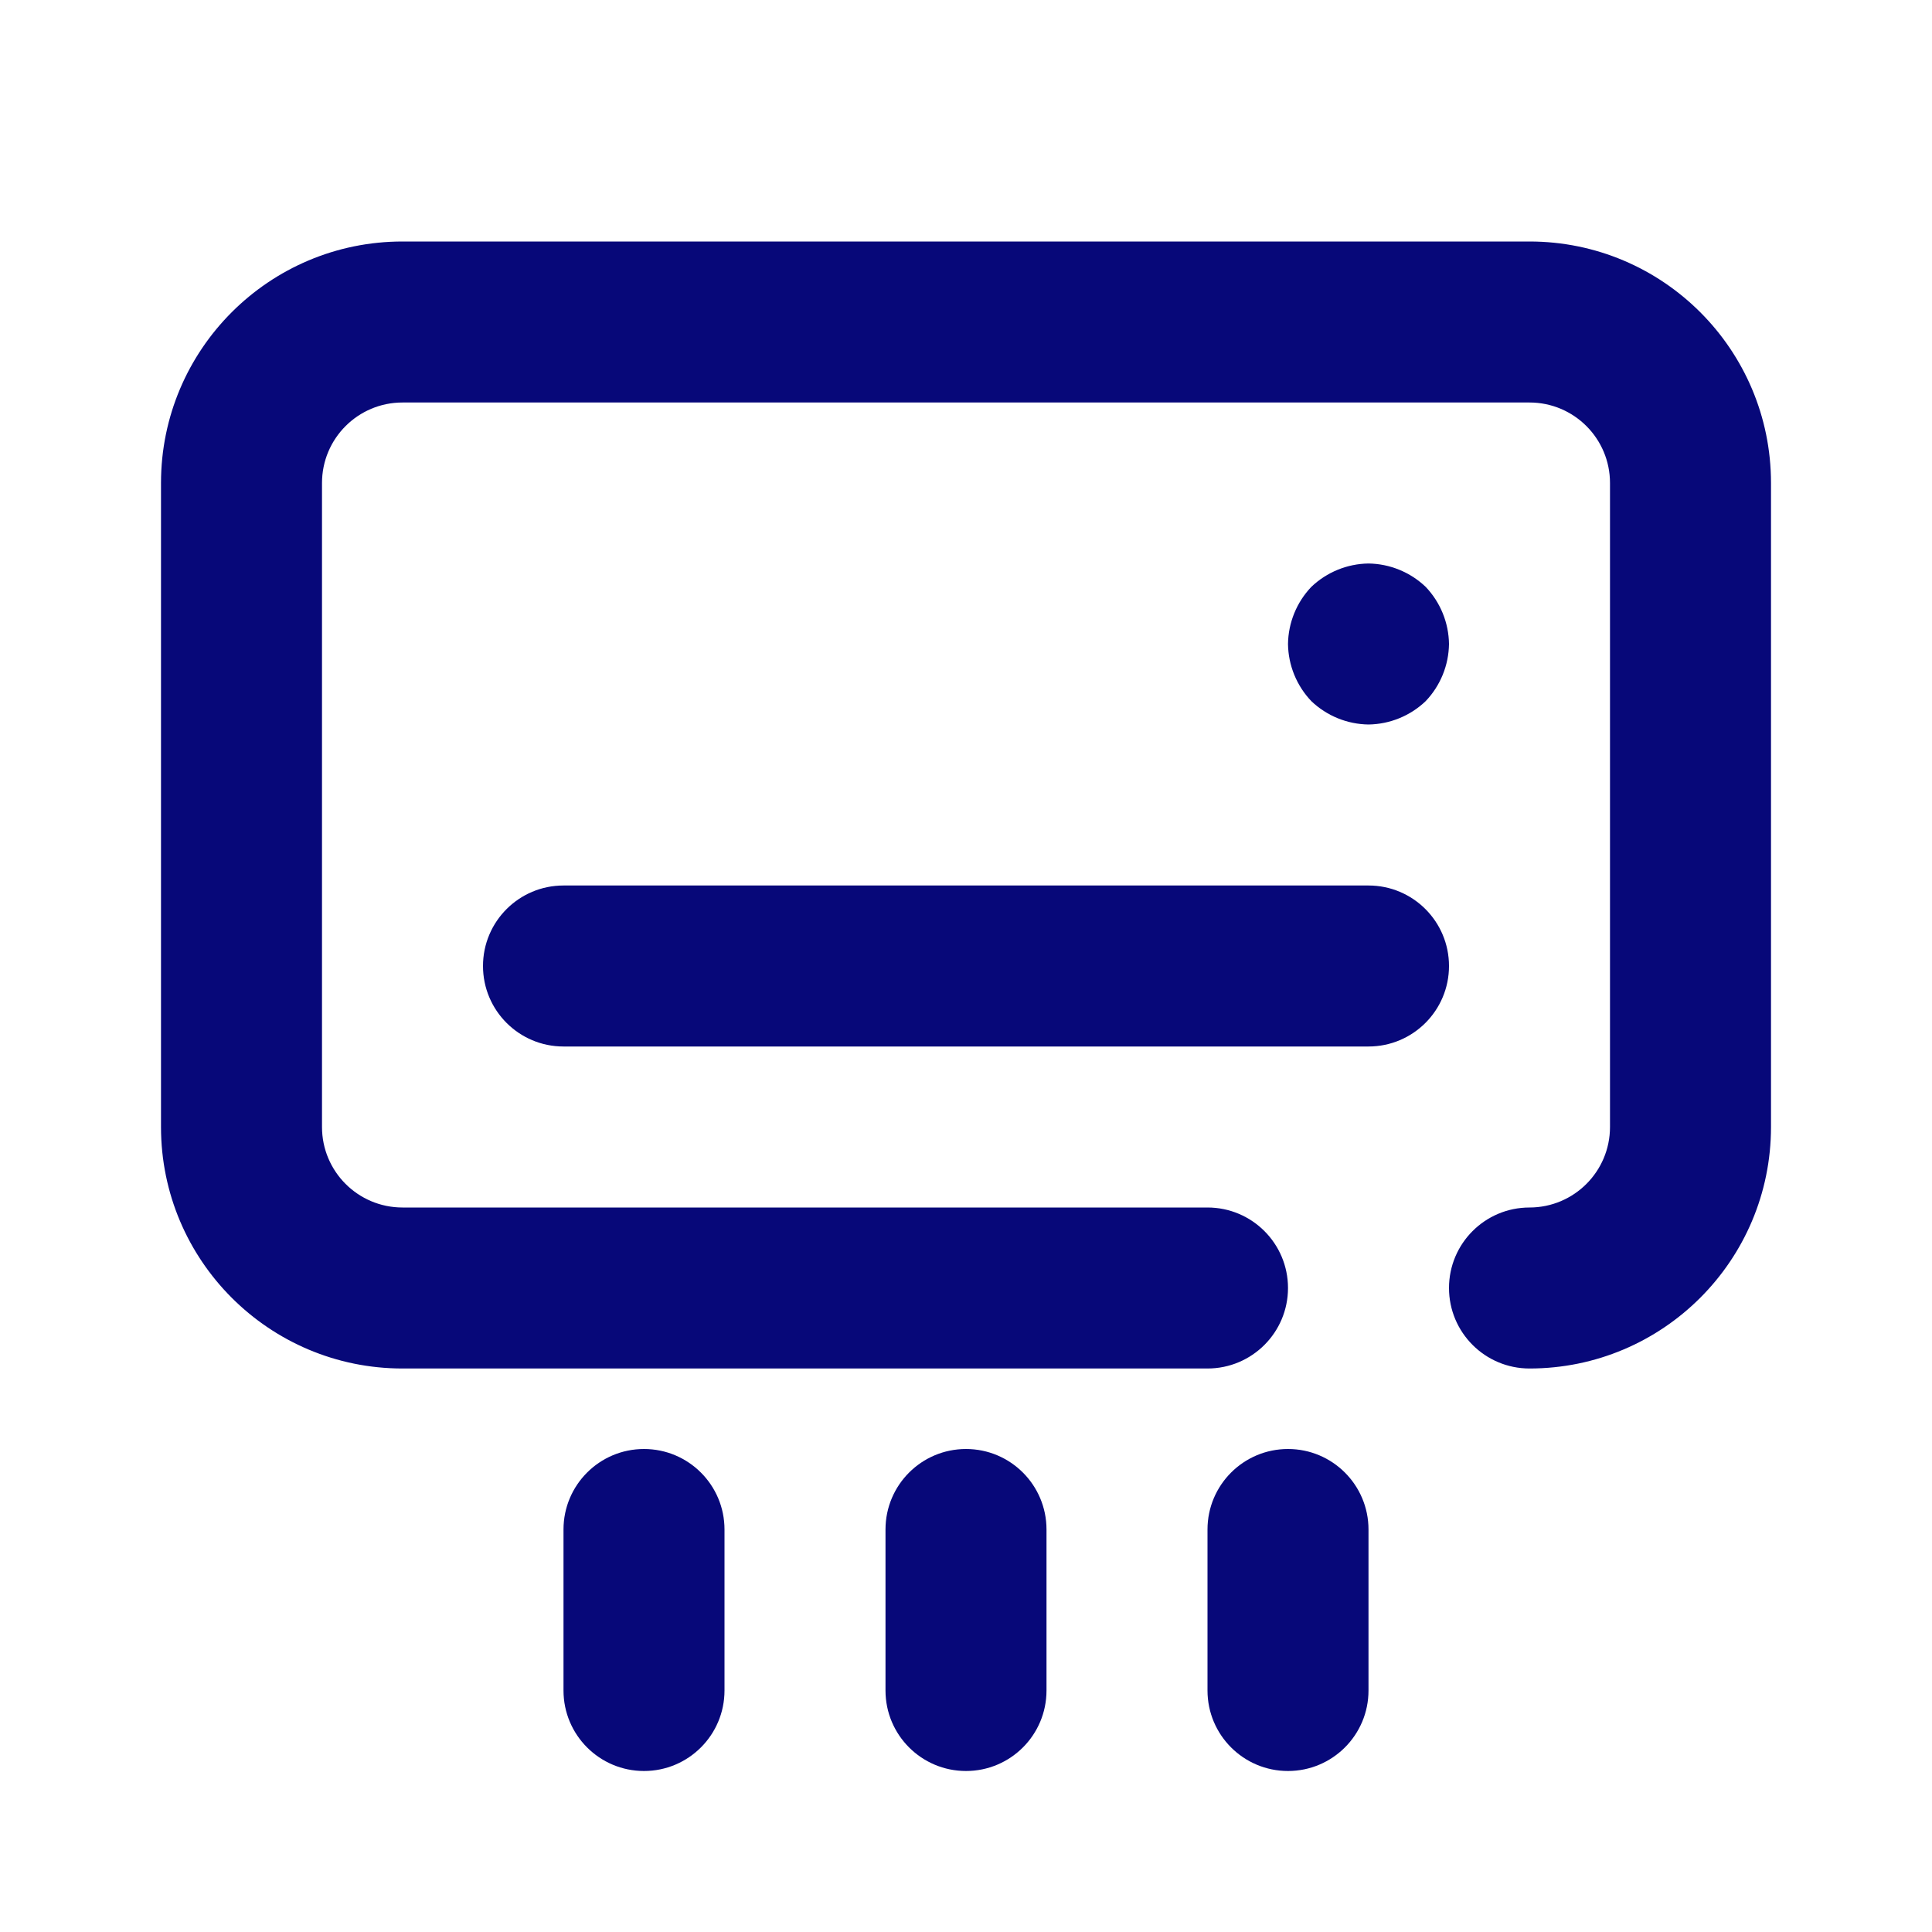
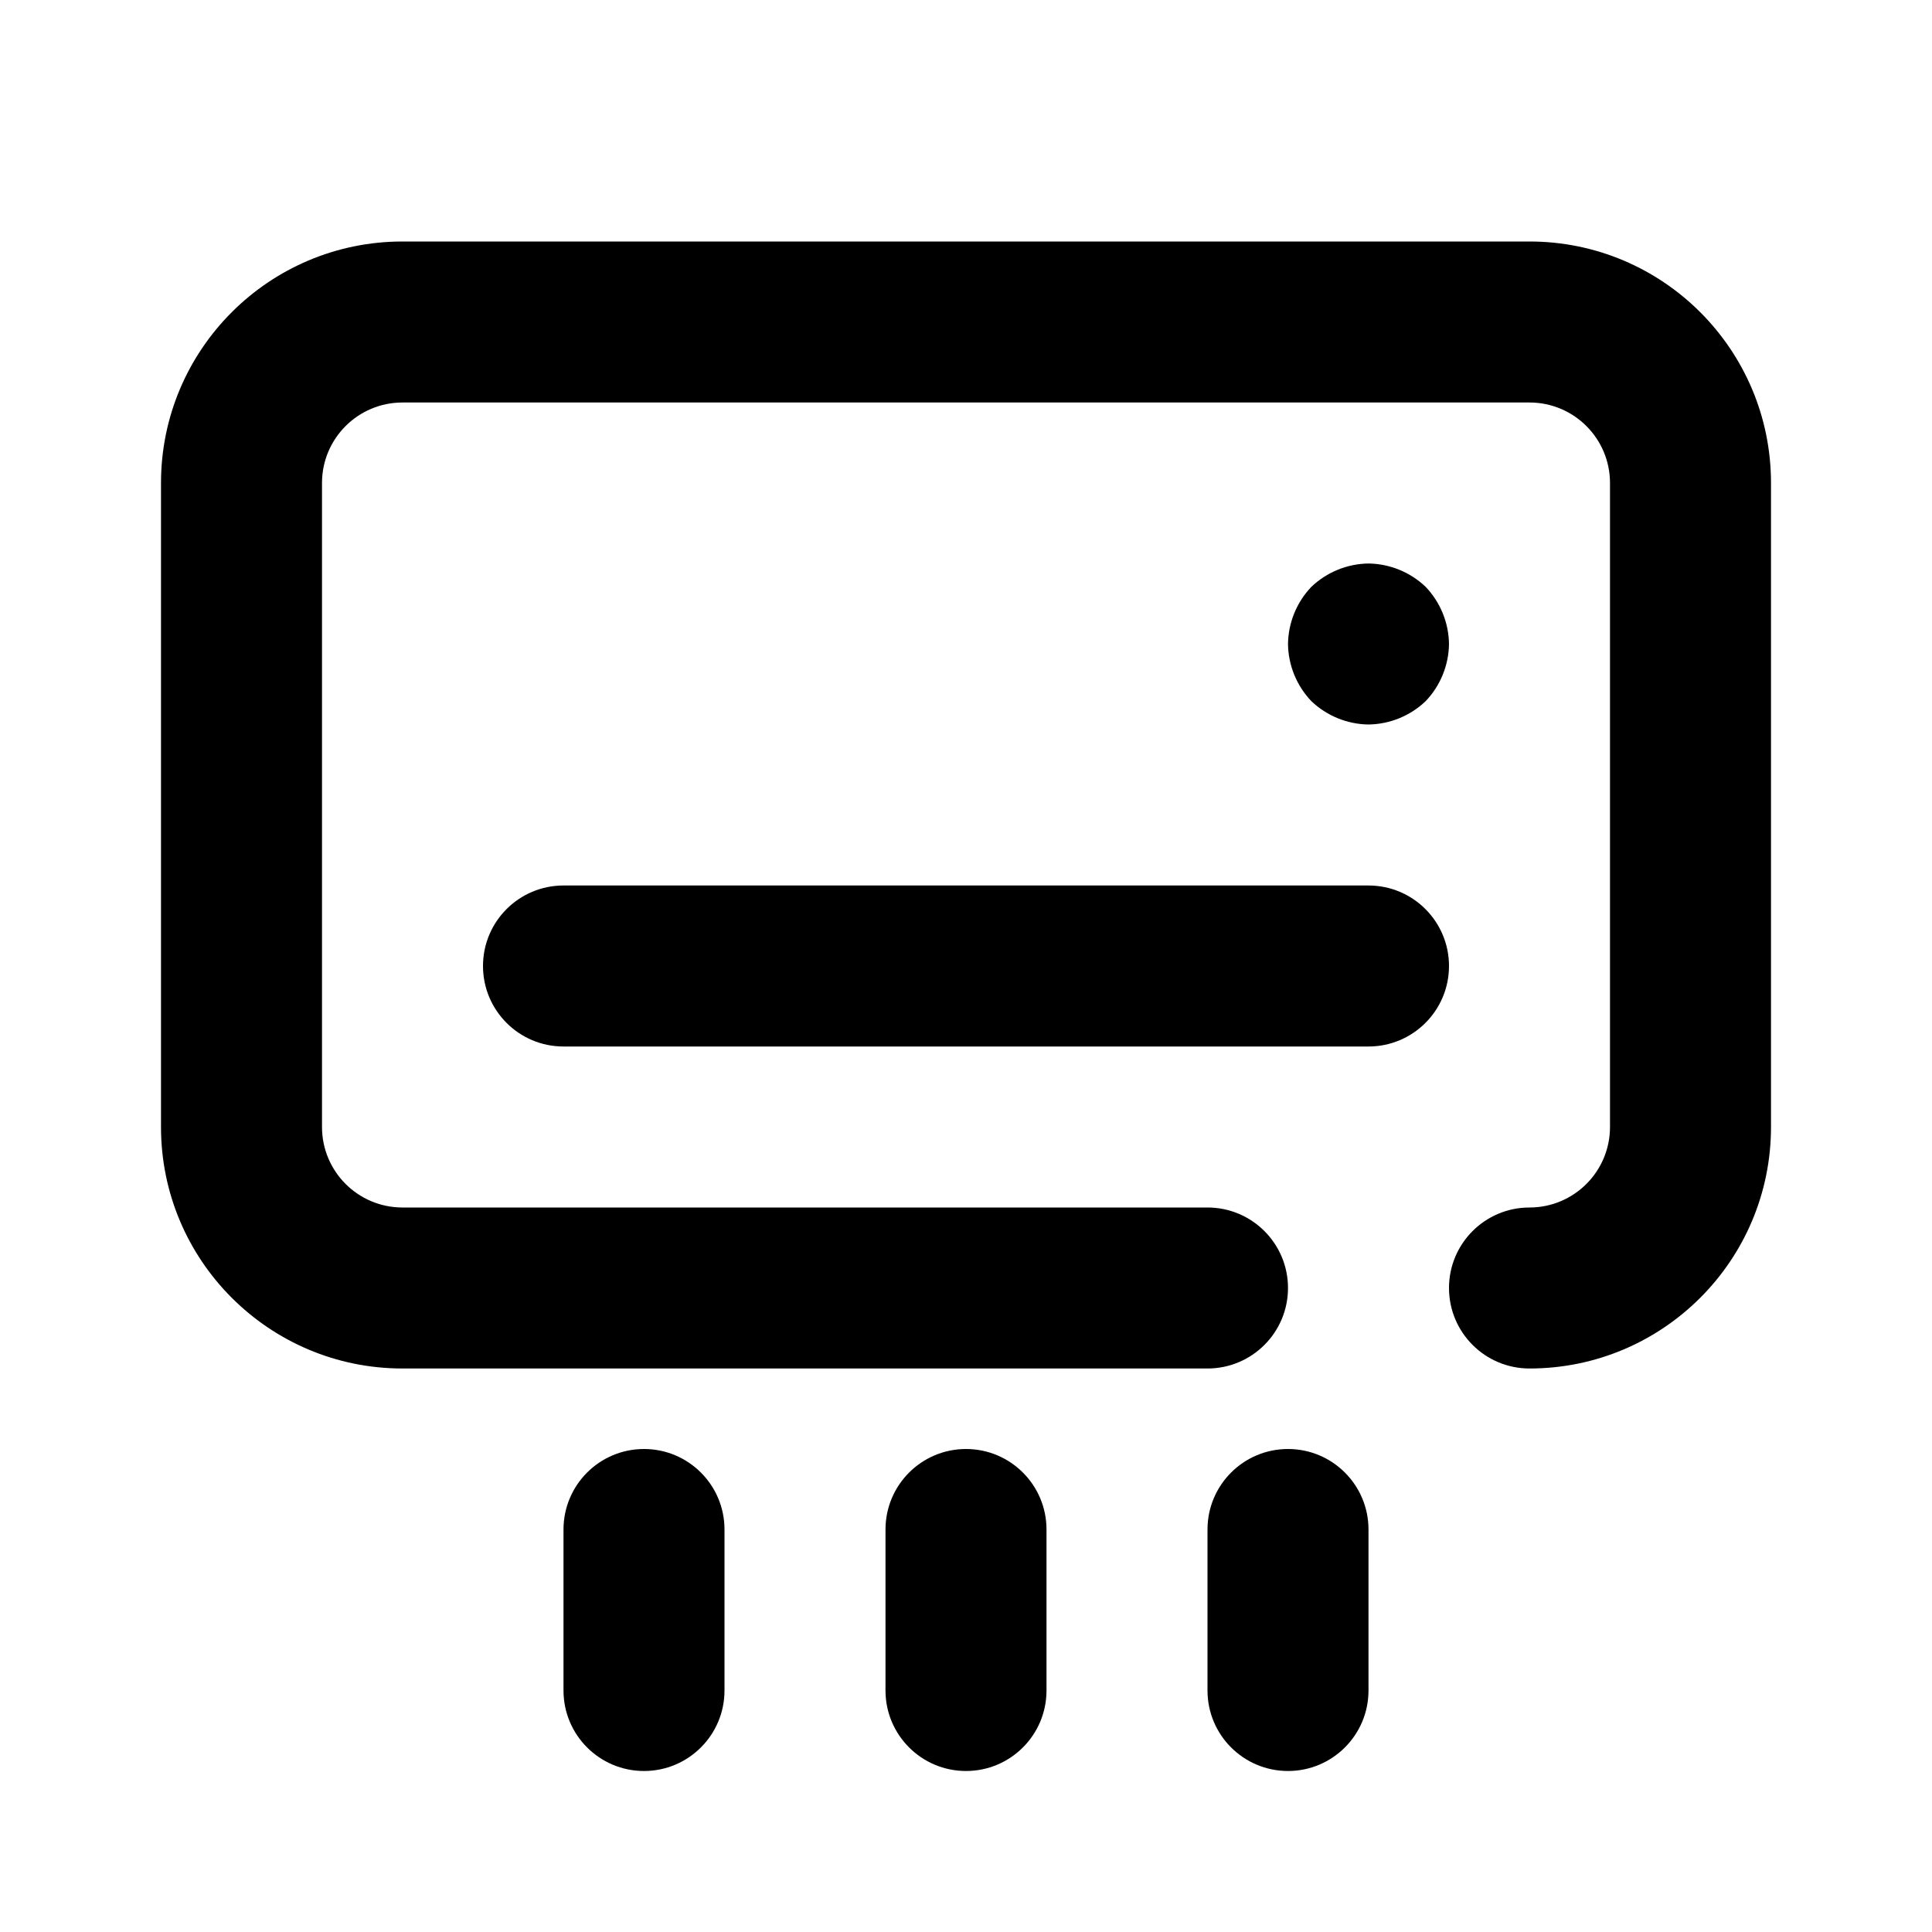
- <svg xmlns="http://www.w3.org/2000/svg" id="SvgjsSvg1006" width="288" height="288" version="1.1">
-   <defs id="SvgjsDefs1007" />
+ <svg xmlns="http://www.w3.org/2000/svg" id="SvgjsSvg1001" width="288" height="288" version="1.1">
+   <defs id="SvgjsDefs1002" />
  <g id="SvgjsG1008" transform="matrix(1,0,0,1,0,0)">
-     <svg data-name="027_APPLIANCES" viewBox="0 0 24 24" width="288" height="288">
-       <path fill="#070879" d="M19,17a1,1,0,0,1,0-2,1,1,0,0,0,1-1V6a1,1,0,0,0-1-1H5A1,1,0,0,0,4,6v8a1,1,0,0,0,1,1H15a1,1,0,0,1,0,2H5a3,3,0,0,1-3-3V6A3,3,0,0,1,5,3H19a3,3,0,0,1,3,3v8A3,3,0,0,1,19,17Z" class="color333 svgShape" />
-       <path fill="#070879" d="M16.29 8.71A1.05 1.05 0 0116 8h0a1.05 1.05 0 01.29-.71h0A1.05 1.05 0 0117 7h0a1.05 1.05 0 01.71.29h0A1.05 1.05 0 0118 8h0a1.05 1.05 0 01-.29.71h0A1.05 1.05 0 0117 9h0A1.05 1.05 0 0116.29 8.71zM17 13H7a1 1 0 010-2H17a1 1 0 010 2zM8 22a1 1 0 01-1-1V19a1 1 0 012 0v2A1 1 0 018 22zM12 22a1 1 0 01-1-1V19a1 1 0 012 0v2A1 1 0 0112 22zM16 22a1 1 0 01-1-1V19a1 1 0 012 0v2A1 1 0 0116 22z" class="color333 svgShape" />
+     <svg width="288" height="288">
+       <svg width="288" height="288" data-name="027_APPLIANCES" viewBox="0 0 24 24">
+         <path fill="#000000" d="M19,17a1,1,0,0,1,0-2,1,1,0,0,0,1-1V6a1,1,0,0,0-1-1H5A1,1,0,0,0,4,6v8a1,1,0,0,0,1,1H15a1,1,0,0,1,0,2H5a3,3,0,0,1-3-3V6A3,3,0,0,1,5,3H19a3,3,0,0,1,3,3v8A3,3,0,0,1,19,17Z" class="color333 svgShape color070879" />
+         <path fill="#000000" d="M16.29 8.71A1.05 1.05 0 0116 8h0a1.05 1.05 0 01.29-.71h0A1.05 1.05 0 0117 7h0a1.05 1.05 0 01.71.29h0A1.05 1.05 0 0118 8h0a1.05 1.05 0 01-.29.71h0A1.05 1.05 0 0117 9h0A1.05 1.05 0 0116.29 8.71zM17 13H7a1 1 0 010-2H17a1 1 0 010 2zM8 22a1 1 0 01-1-1V19a1 1 0 012 0v2A1 1 0 018 22zM12 22a1 1 0 01-1-1V19a1 1 0 012 0v2A1 1 0 0112 22zM16 22a1 1 0 01-1-1V19a1 1 0 012 0v2A1 1 0 0116 22z" class="color333 svgShape color070879" />
+       </svg>
    </svg>
  </g>
</svg>
